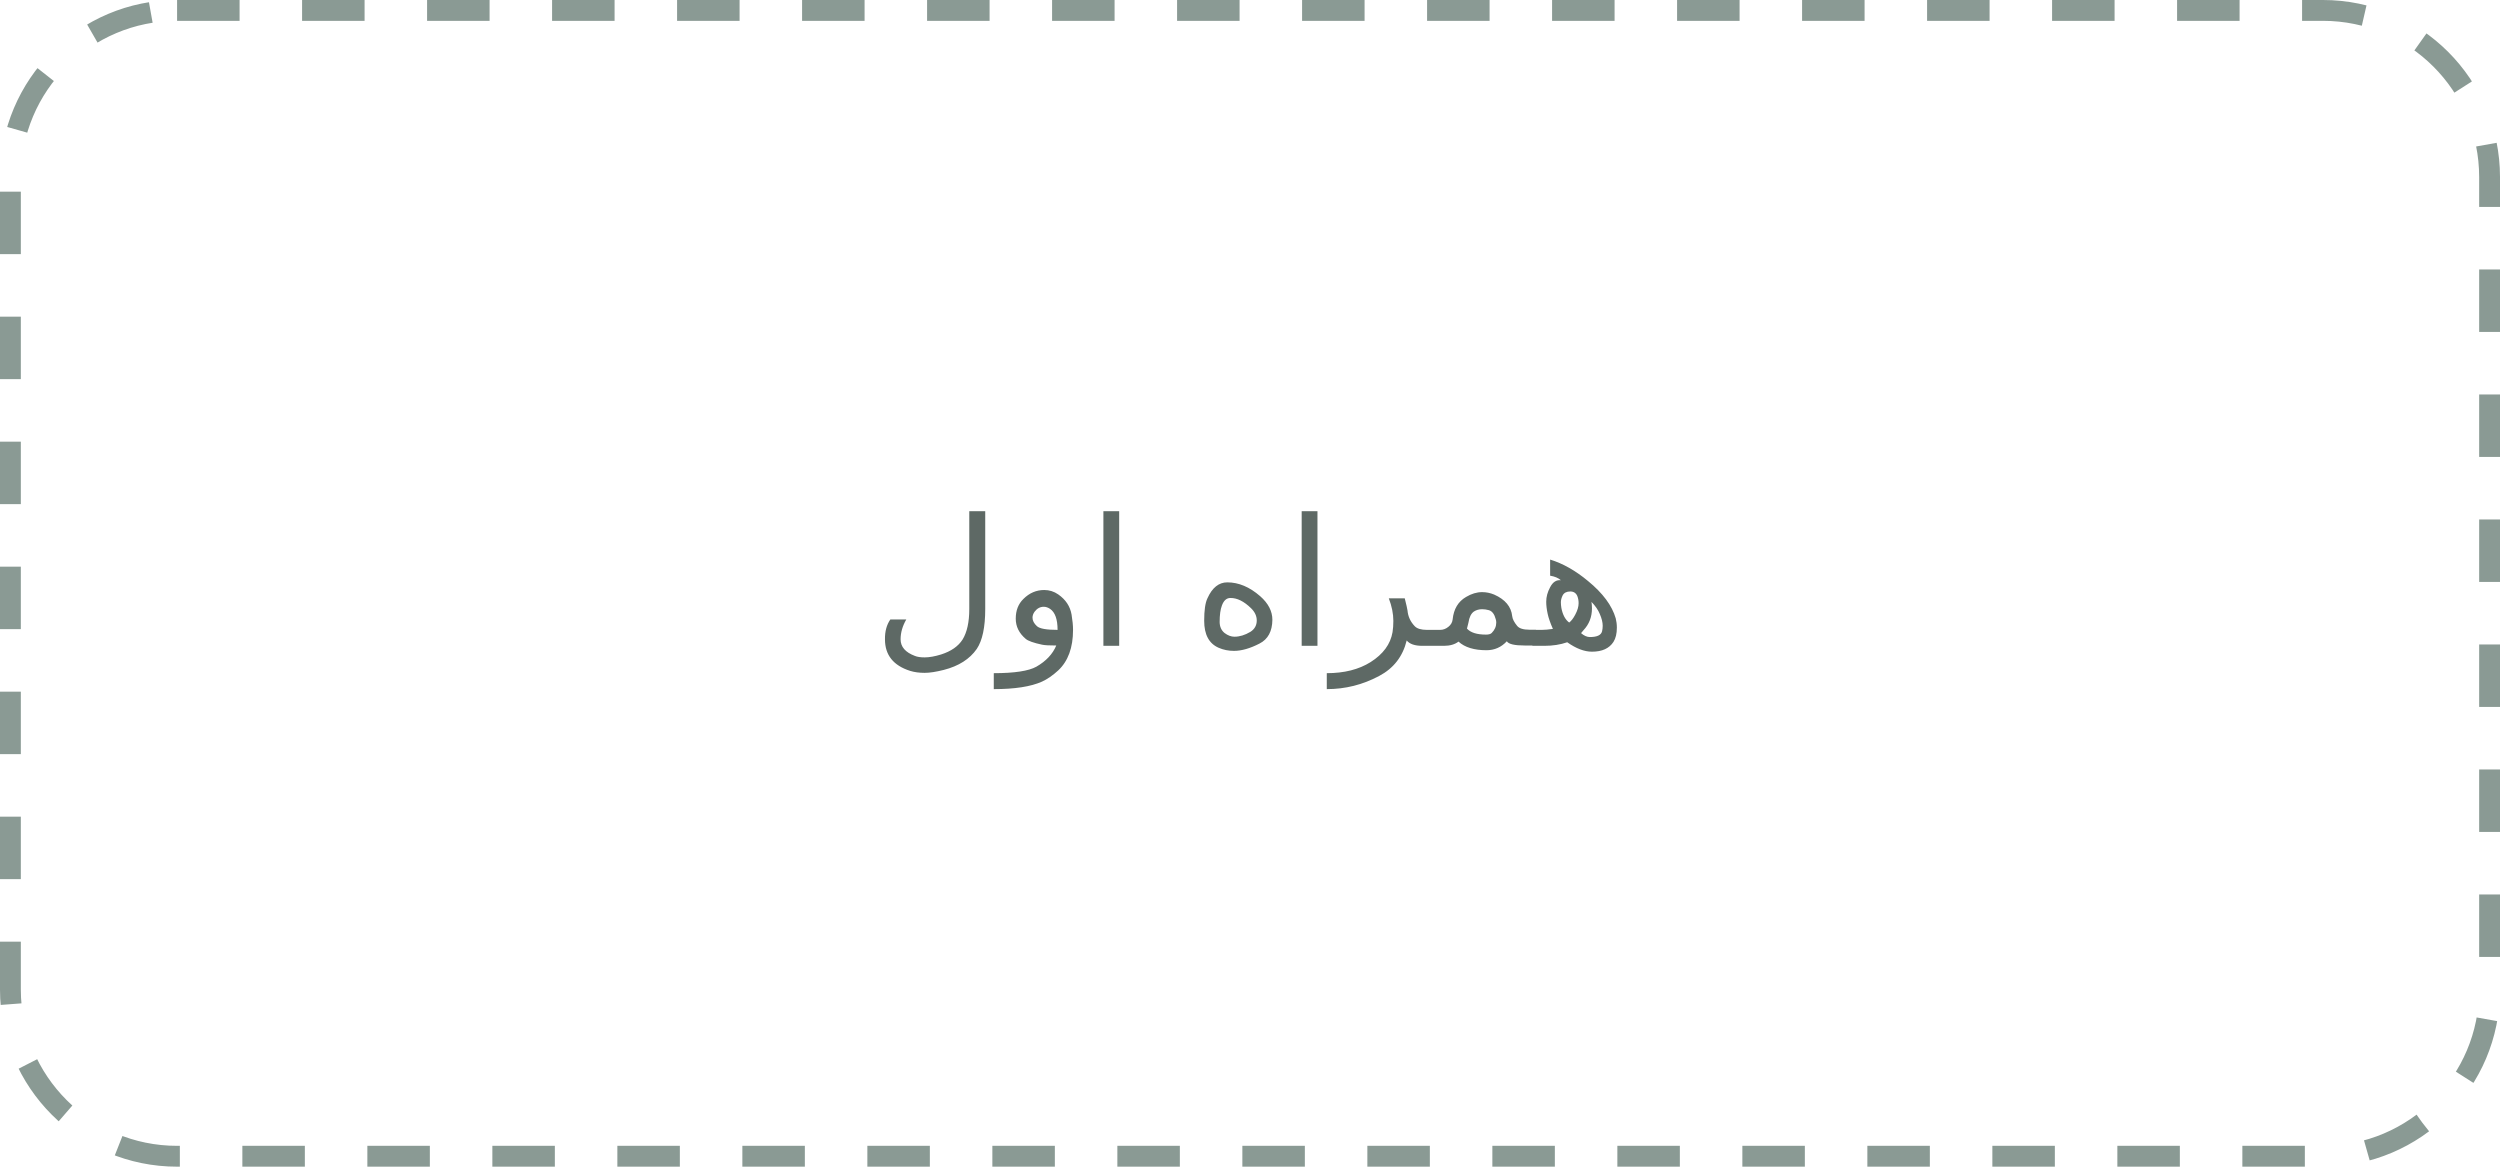
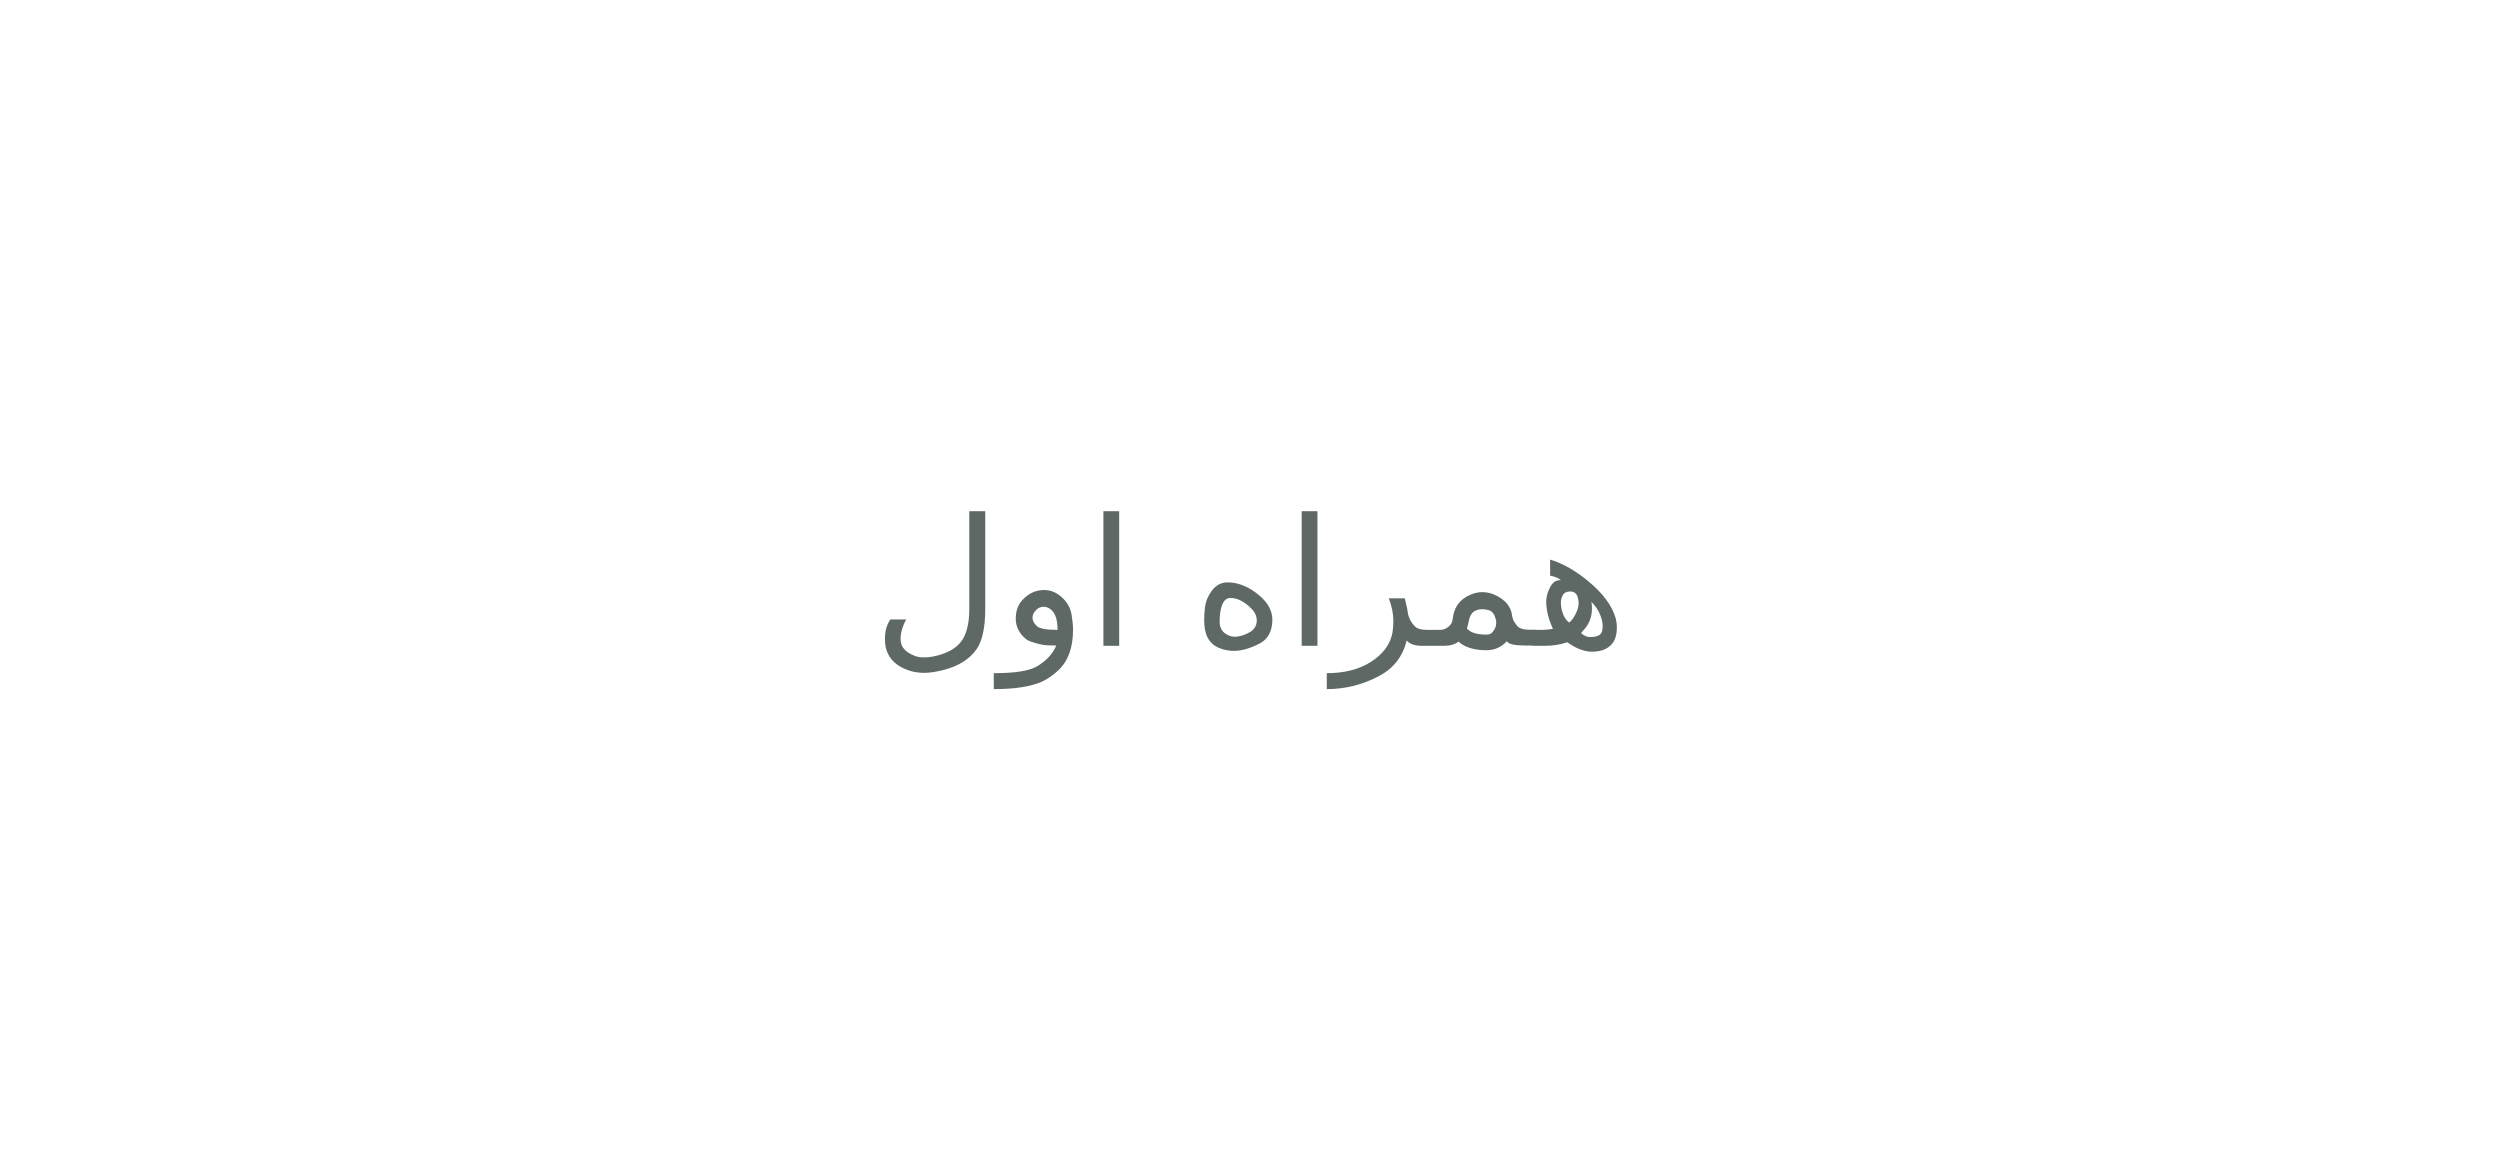
<svg xmlns="http://www.w3.org/2000/svg" width="240" height="112" viewBox="0 0 240 112">
-   <rect x="1" y="1" width="238" height="110" rx="16" fill="none" stroke="#8A9A94" stroke-width="2" stroke-dasharray="6 6" />
  <text x="120" y="62" text-anchor="middle" direction="rtl" font-family="Vazirmatn, Tahoma, sans-serif" font-size="17" font-weight="500" fill="#5E6965">همراه اول</text>
</svg>
